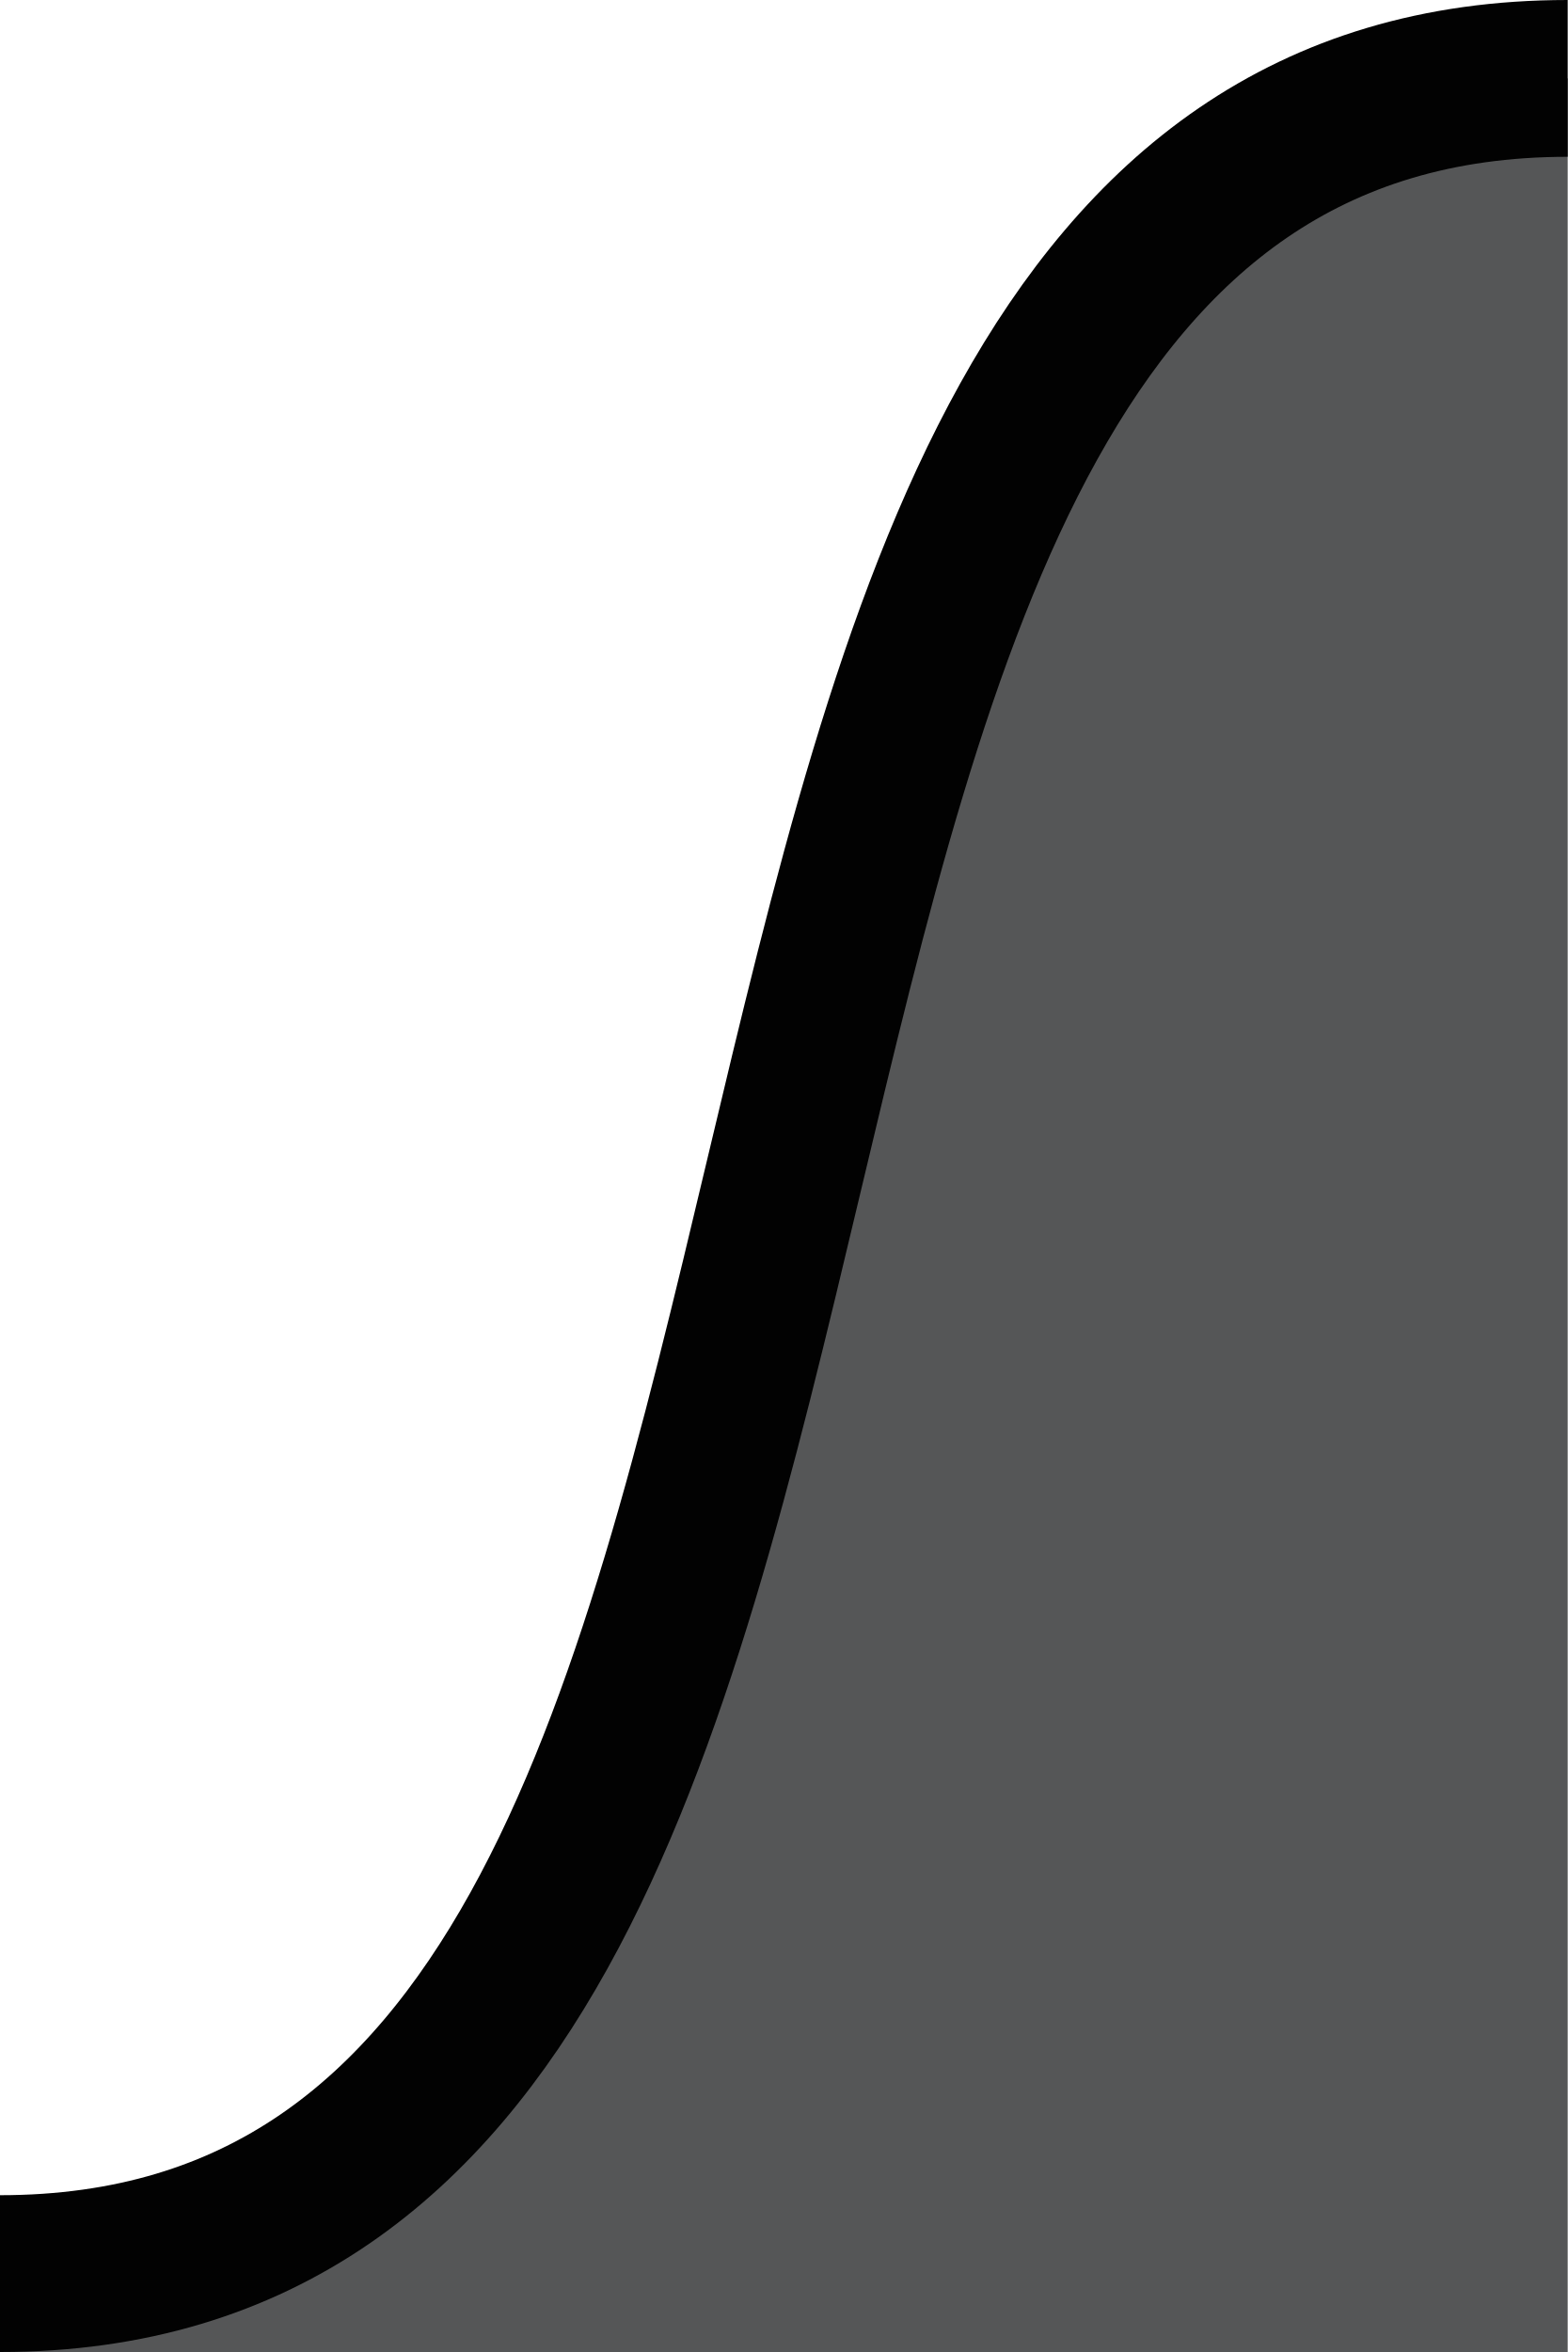
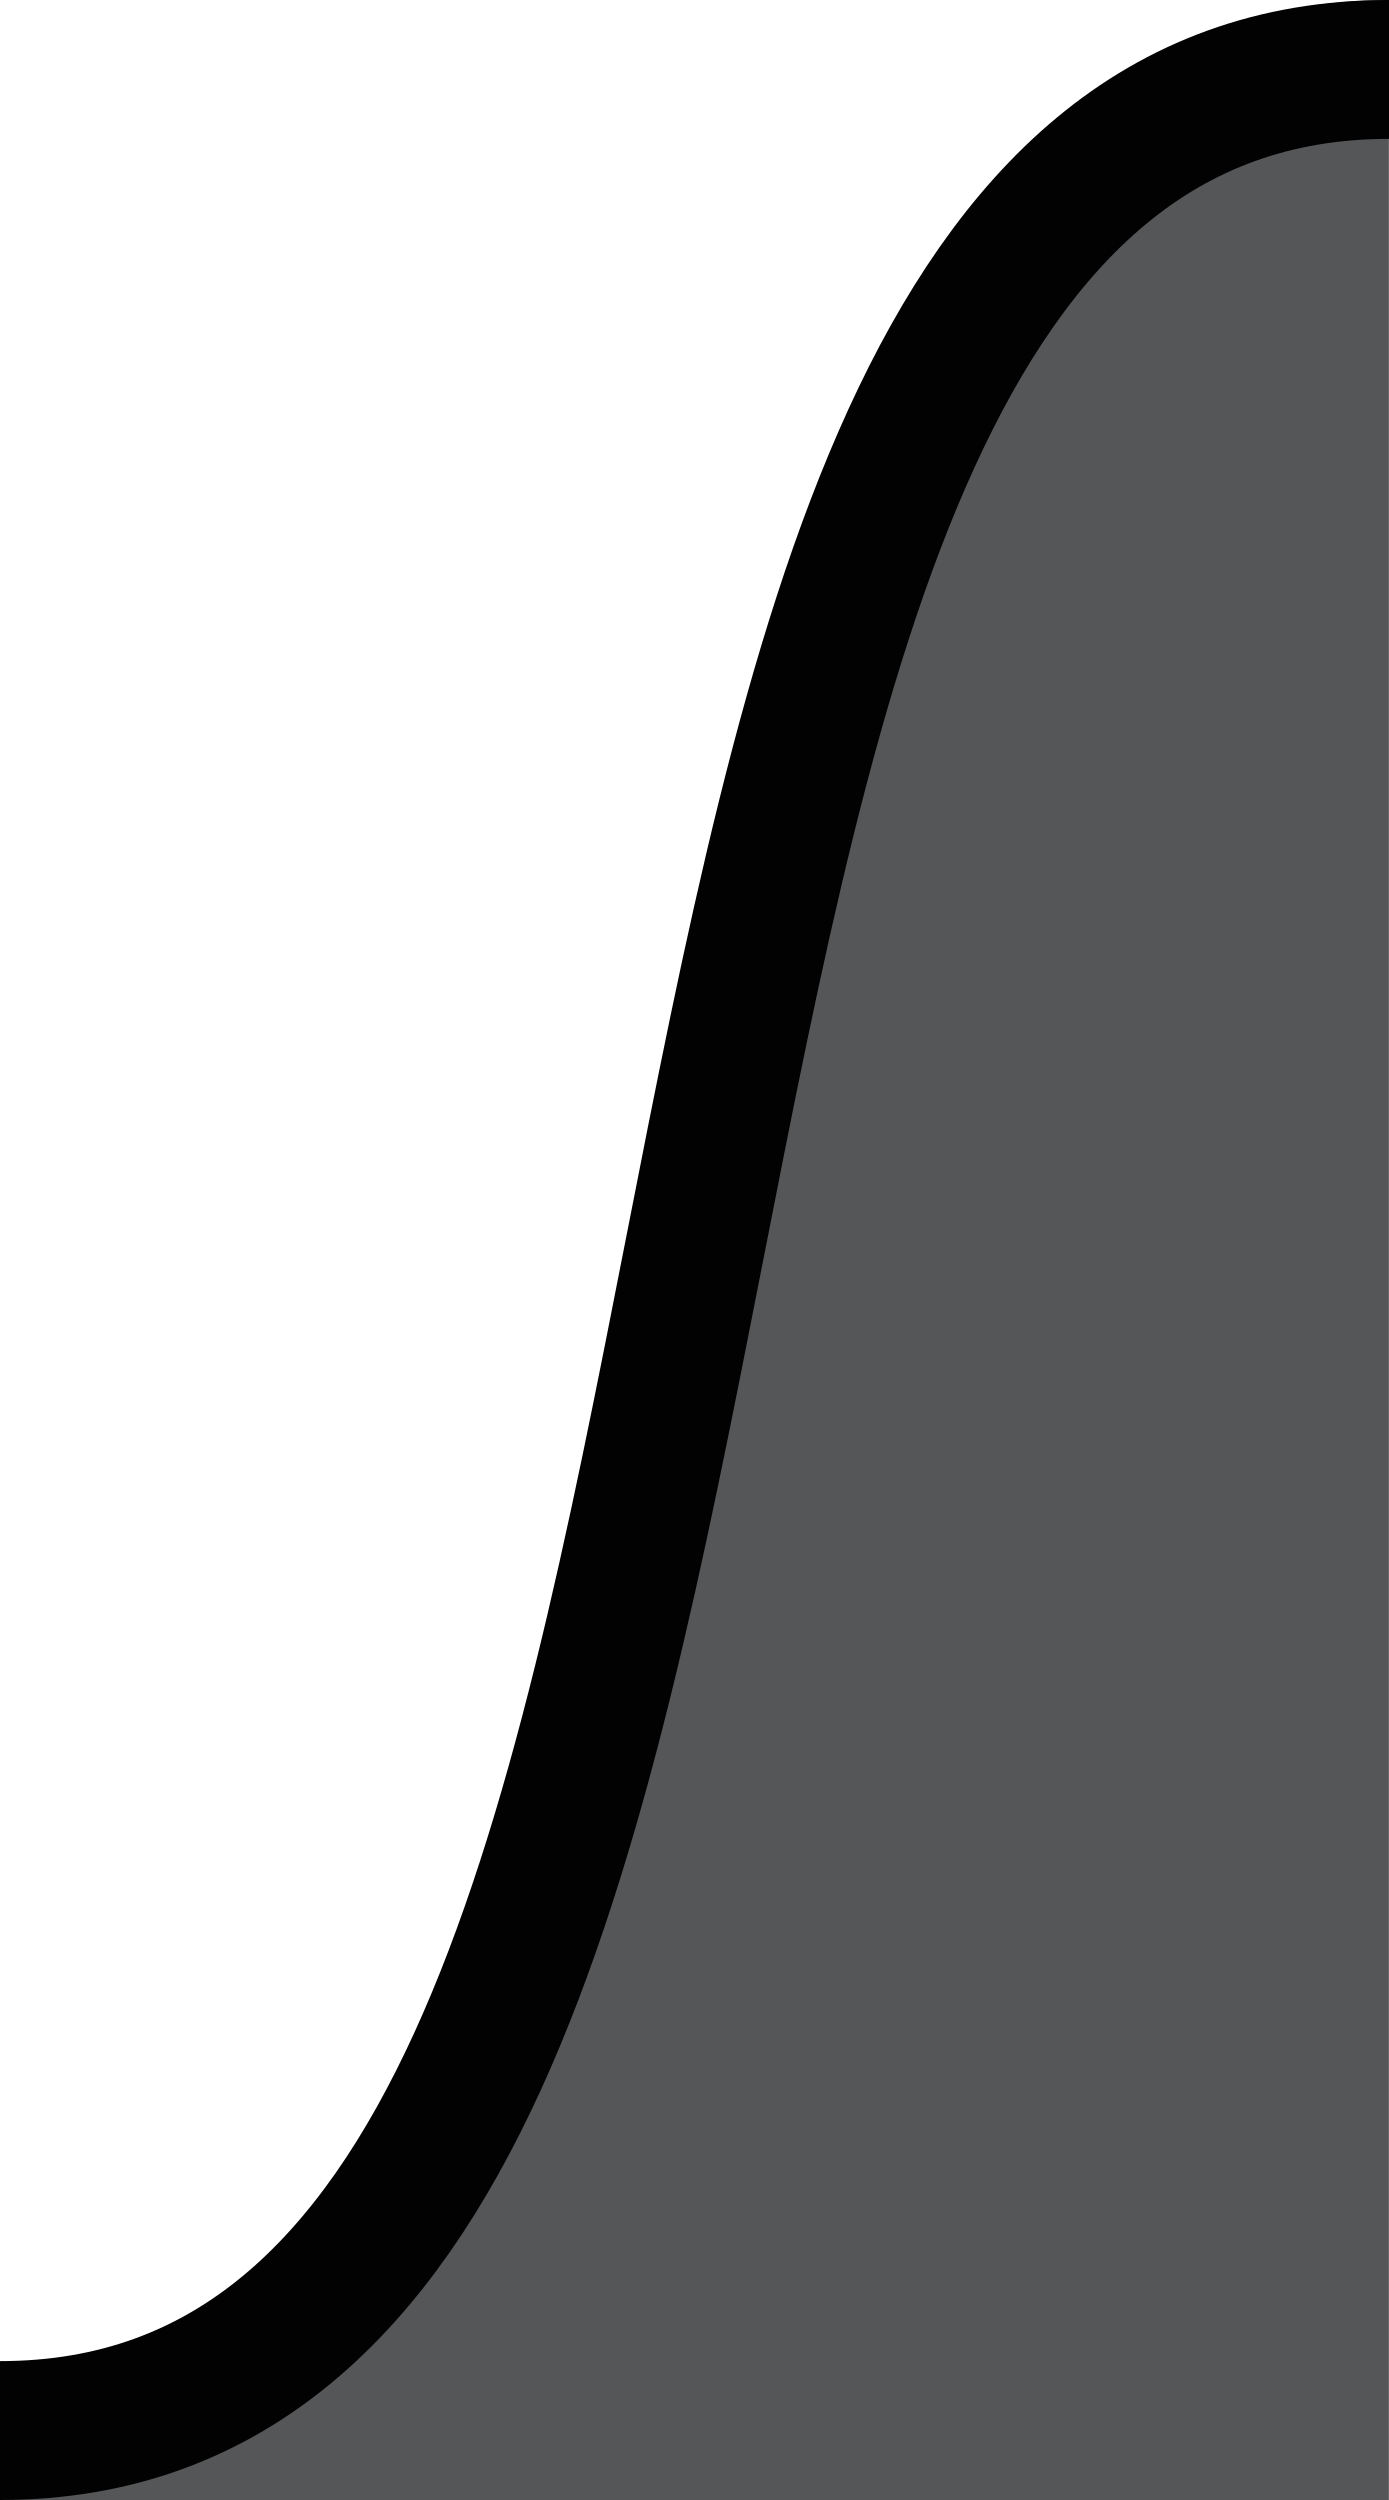
- <svg xmlns="http://www.w3.org/2000/svg" xmlns:xlink="http://www.w3.org/1999/xlink" width="10" height="15" id="svg2" version="1.1" style="display:inline">
+ <svg xmlns="http://www.w3.org/2000/svg" xmlns:xlink="http://www.w3.org/1999/xlink" width="10" height="18" id="svg2" version="1.1" style="display:inline">
  <defs id="defs4">
    <clipPath clipPathUnits="userSpaceOnUse" id="clipPath3980">
      <use x="0" y="0" xlink:href="#path3946" id="use3982" width="1" height="1" />
    </clipPath>
    <clipPath clipPathUnits="userSpaceOnUse" id="clipPath3988">
      <use x="0" y="0" xlink:href="#path3946" id="use3990" width="1" height="1" />
    </clipPath>
    <clipPath clipPathUnits="userSpaceOnUse" id="clipPath4001">
      <path style="fill:none;stroke:#000000;stroke-width:1px;stroke-linecap:square;stroke-linejoin:miter;stroke-opacity:1;display:inline" d="m 360,158.375 c -6.667,0 -3.333,14 -10,14 l 0,0.5 10,0 z" id="path4003" />
    </clipPath>
-     <clipPath clipPathUnits="userSpaceOnUse" id="clipPath4007">
-       <rect style="color:#000000;fill:#ce5c00;fill-opacity:1;fill-rule:nonzero;stroke:none;stroke-width:1px;marker:none;visibility:visible;display:inline;overflow:visible;enable-background:accumulate" id="rect4009" width="10" height="15" x="350" y="157.875" />
-     </clipPath>
    <clipPath clipPathUnits="userSpaceOnUse" id="clipPath4001-7">
      <path style="fill:none;stroke:#000000;stroke-width:1px;stroke-linecap:square;stroke-linejoin:miter;stroke-opacity:1;display:inline" d="m 360,158.375 c -6.667,0 -3.333,14 -10,14 l 0,0.5 10,0 z" id="path4003-9" />
    </clipPath>
    <clipPath clipPathUnits="userSpaceOnUse" id="clipPath4007-5">
      <rect style="color:#000000;fill:#ce5c00;fill-opacity:1;fill-rule:nonzero;stroke:none;stroke-width:1px;marker:none;visibility:visible;display:inline;overflow:visible;enable-background:accumulate" id="rect4009-8" width="10" height="15" x="350" y="157.875" />
    </clipPath>
  </defs>
-   <g id="layer2" transform="translate(-350,-157.875)" style="display:inline;opacity:0.99">
+   <g id="layer2" transform="translate(-350,-154.875)" style="opacity:0.99;display:inline">
    <g id="g4062">
-       <rect clip-path="url(#clipPath4001)" style="color:#000000;fill:#545556;fill-opacity:1;fill-rule:nonzero;stroke:none;stroke-width:1px;marker:none;visibility:visible;display:inline;overflow:visible;enable-background:accumulate" id="use3984" width="10" height="15" x="350" y="157.875" />
-       <path clip-path="url(#clipPath4007)" style="fill:none;stroke:#000000;stroke-width:1px;stroke-linecap:square;stroke-linejoin:miter;stroke-opacity:1;display:inline" d="m 360,158.375 c -6.667,0 -3.333,14 -10,14" id="path3946" />
+       <rect clip-path="url(#clipPath4001)" style="color:#000000;fill:#545556;fill-opacity:1;fill-rule:nonzero;stroke:none;stroke-width:1px;marker:none;visibility:visible;display:inline;overflow:visible;enable-background:accumulate" id="use3984" width="10" height="15" x="350" y="157.875" transform="matrix(1,0,0,1.241379,0,-41.72845)" />
+       <path clip-path="none" style="fill:none;stroke:#000000;stroke-width:1px;stroke-linecap:square;stroke-linejoin:miter;stroke-opacity:1;display:inline" d="m 360,155.375 c -6.667,0 -3.333,17 -10,17" id="path3946" />
    </g>
  </g>
</svg>
